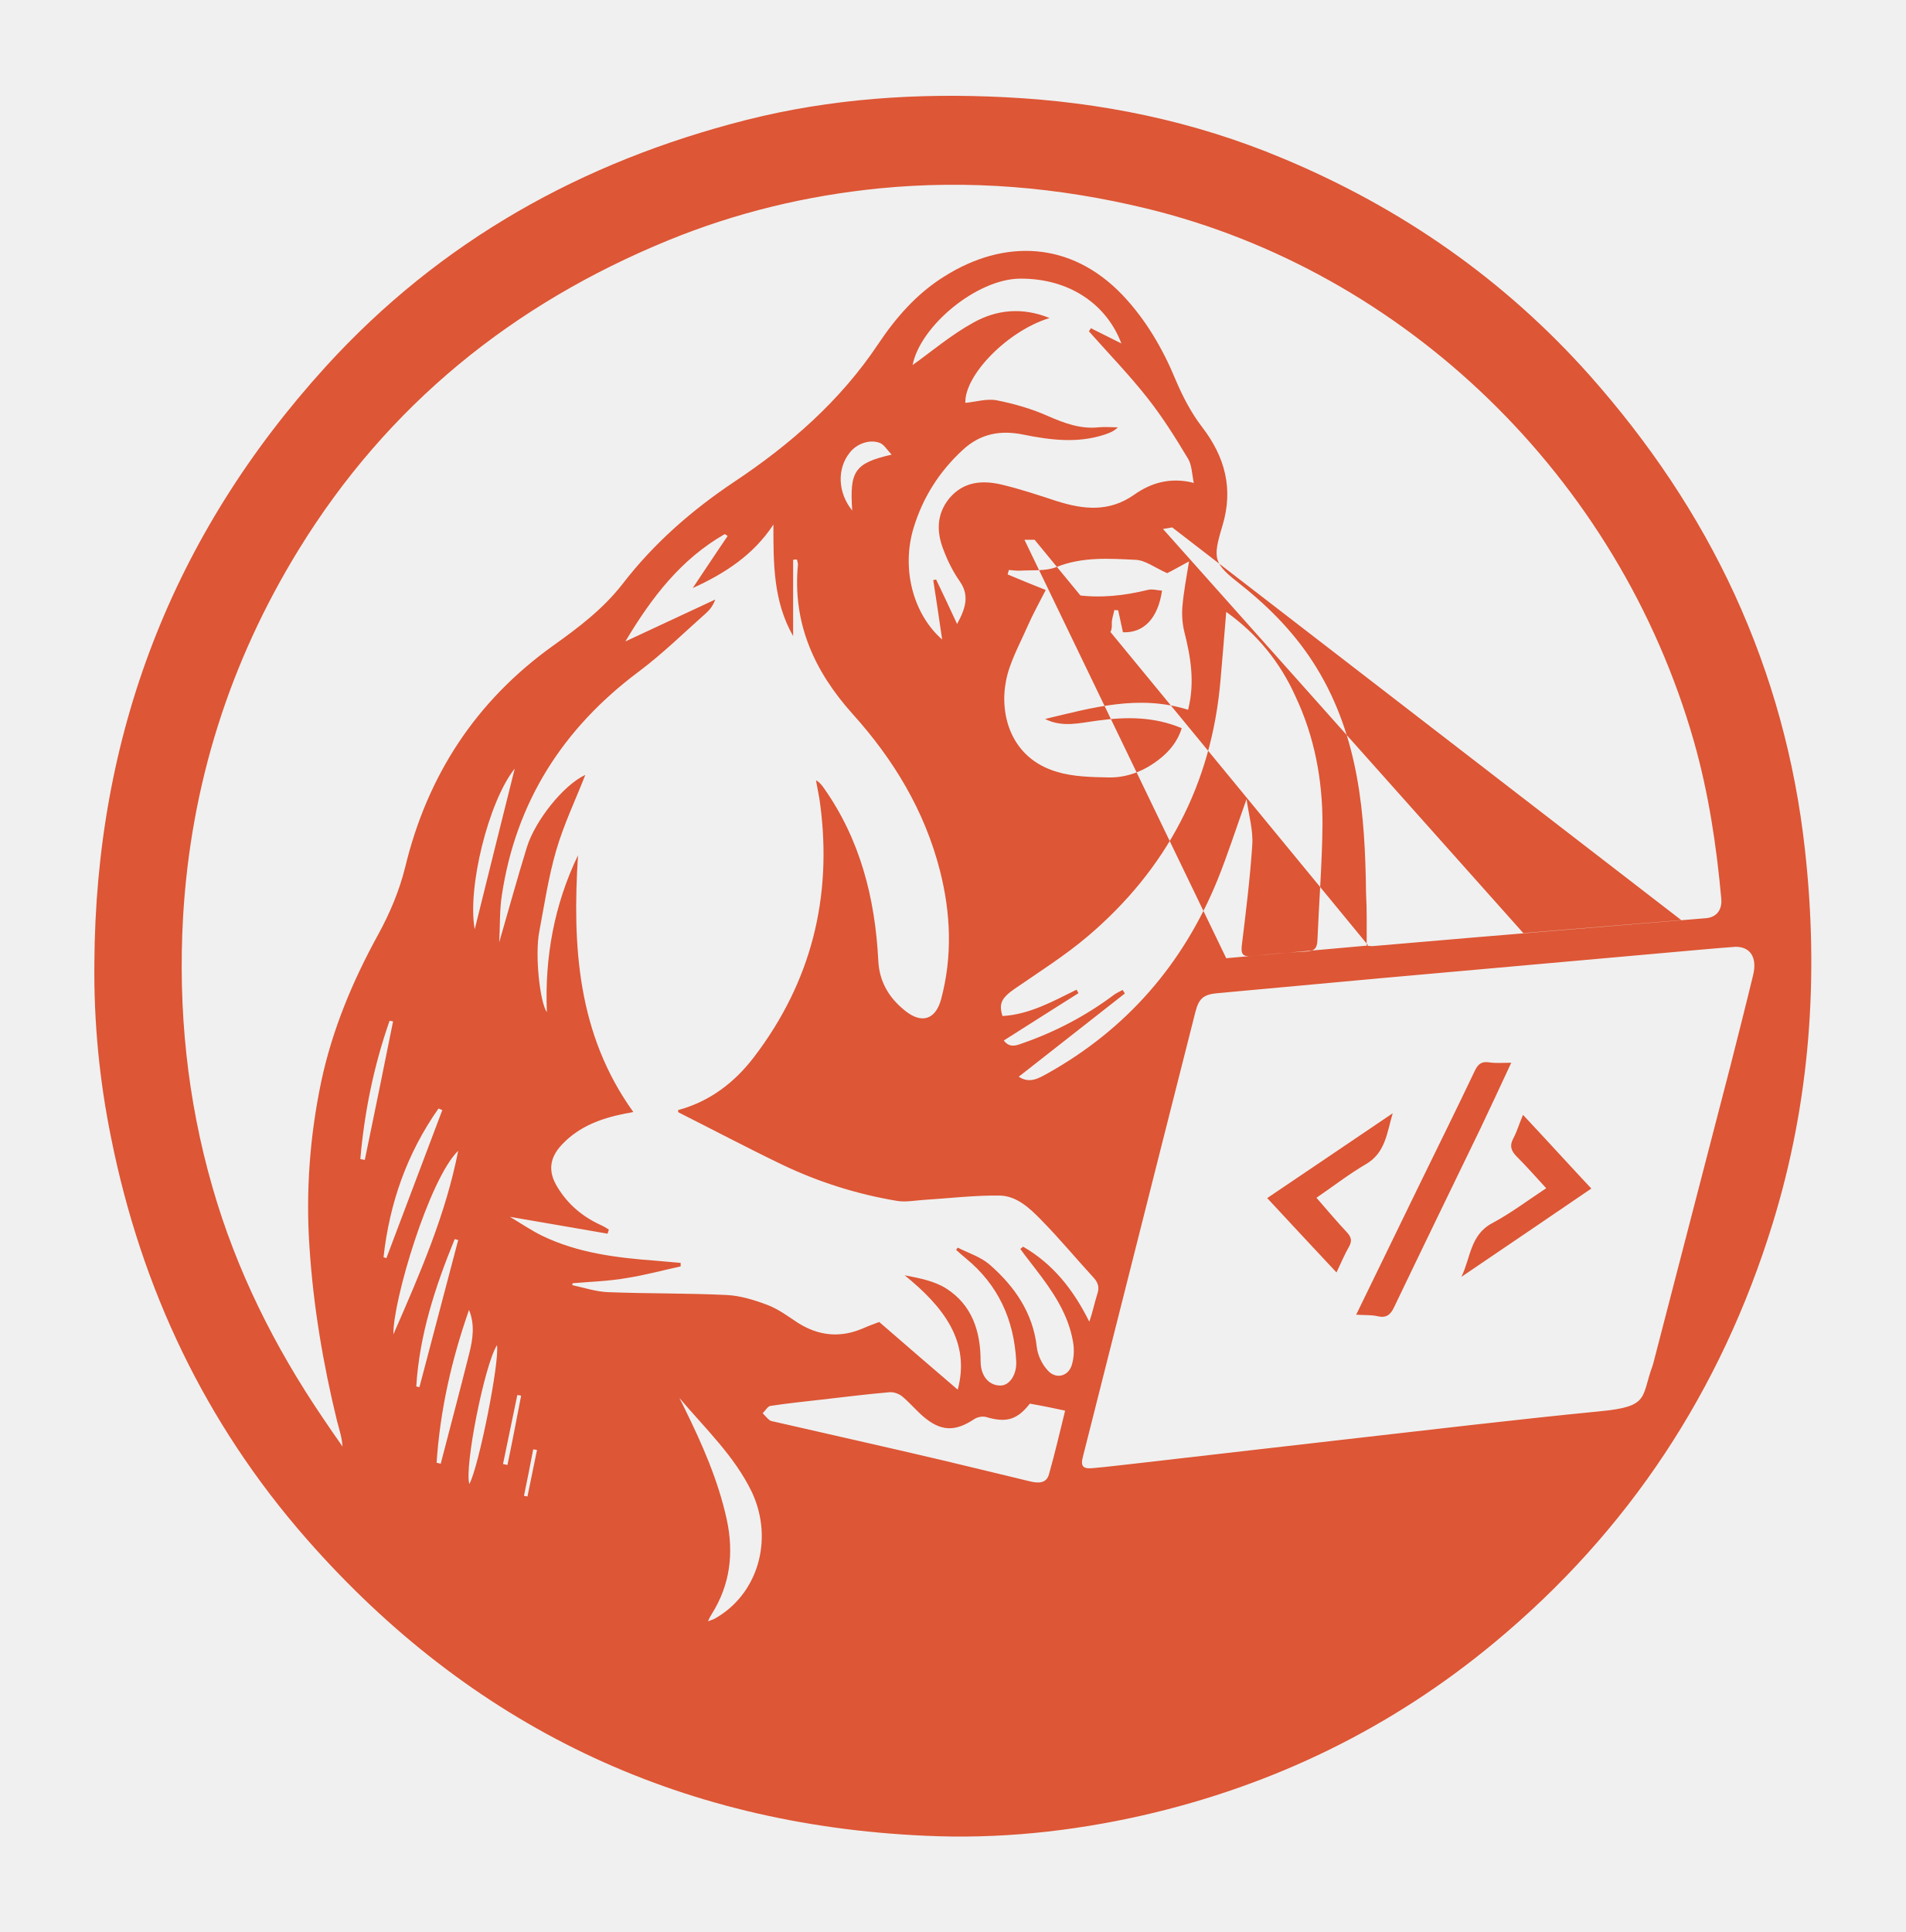
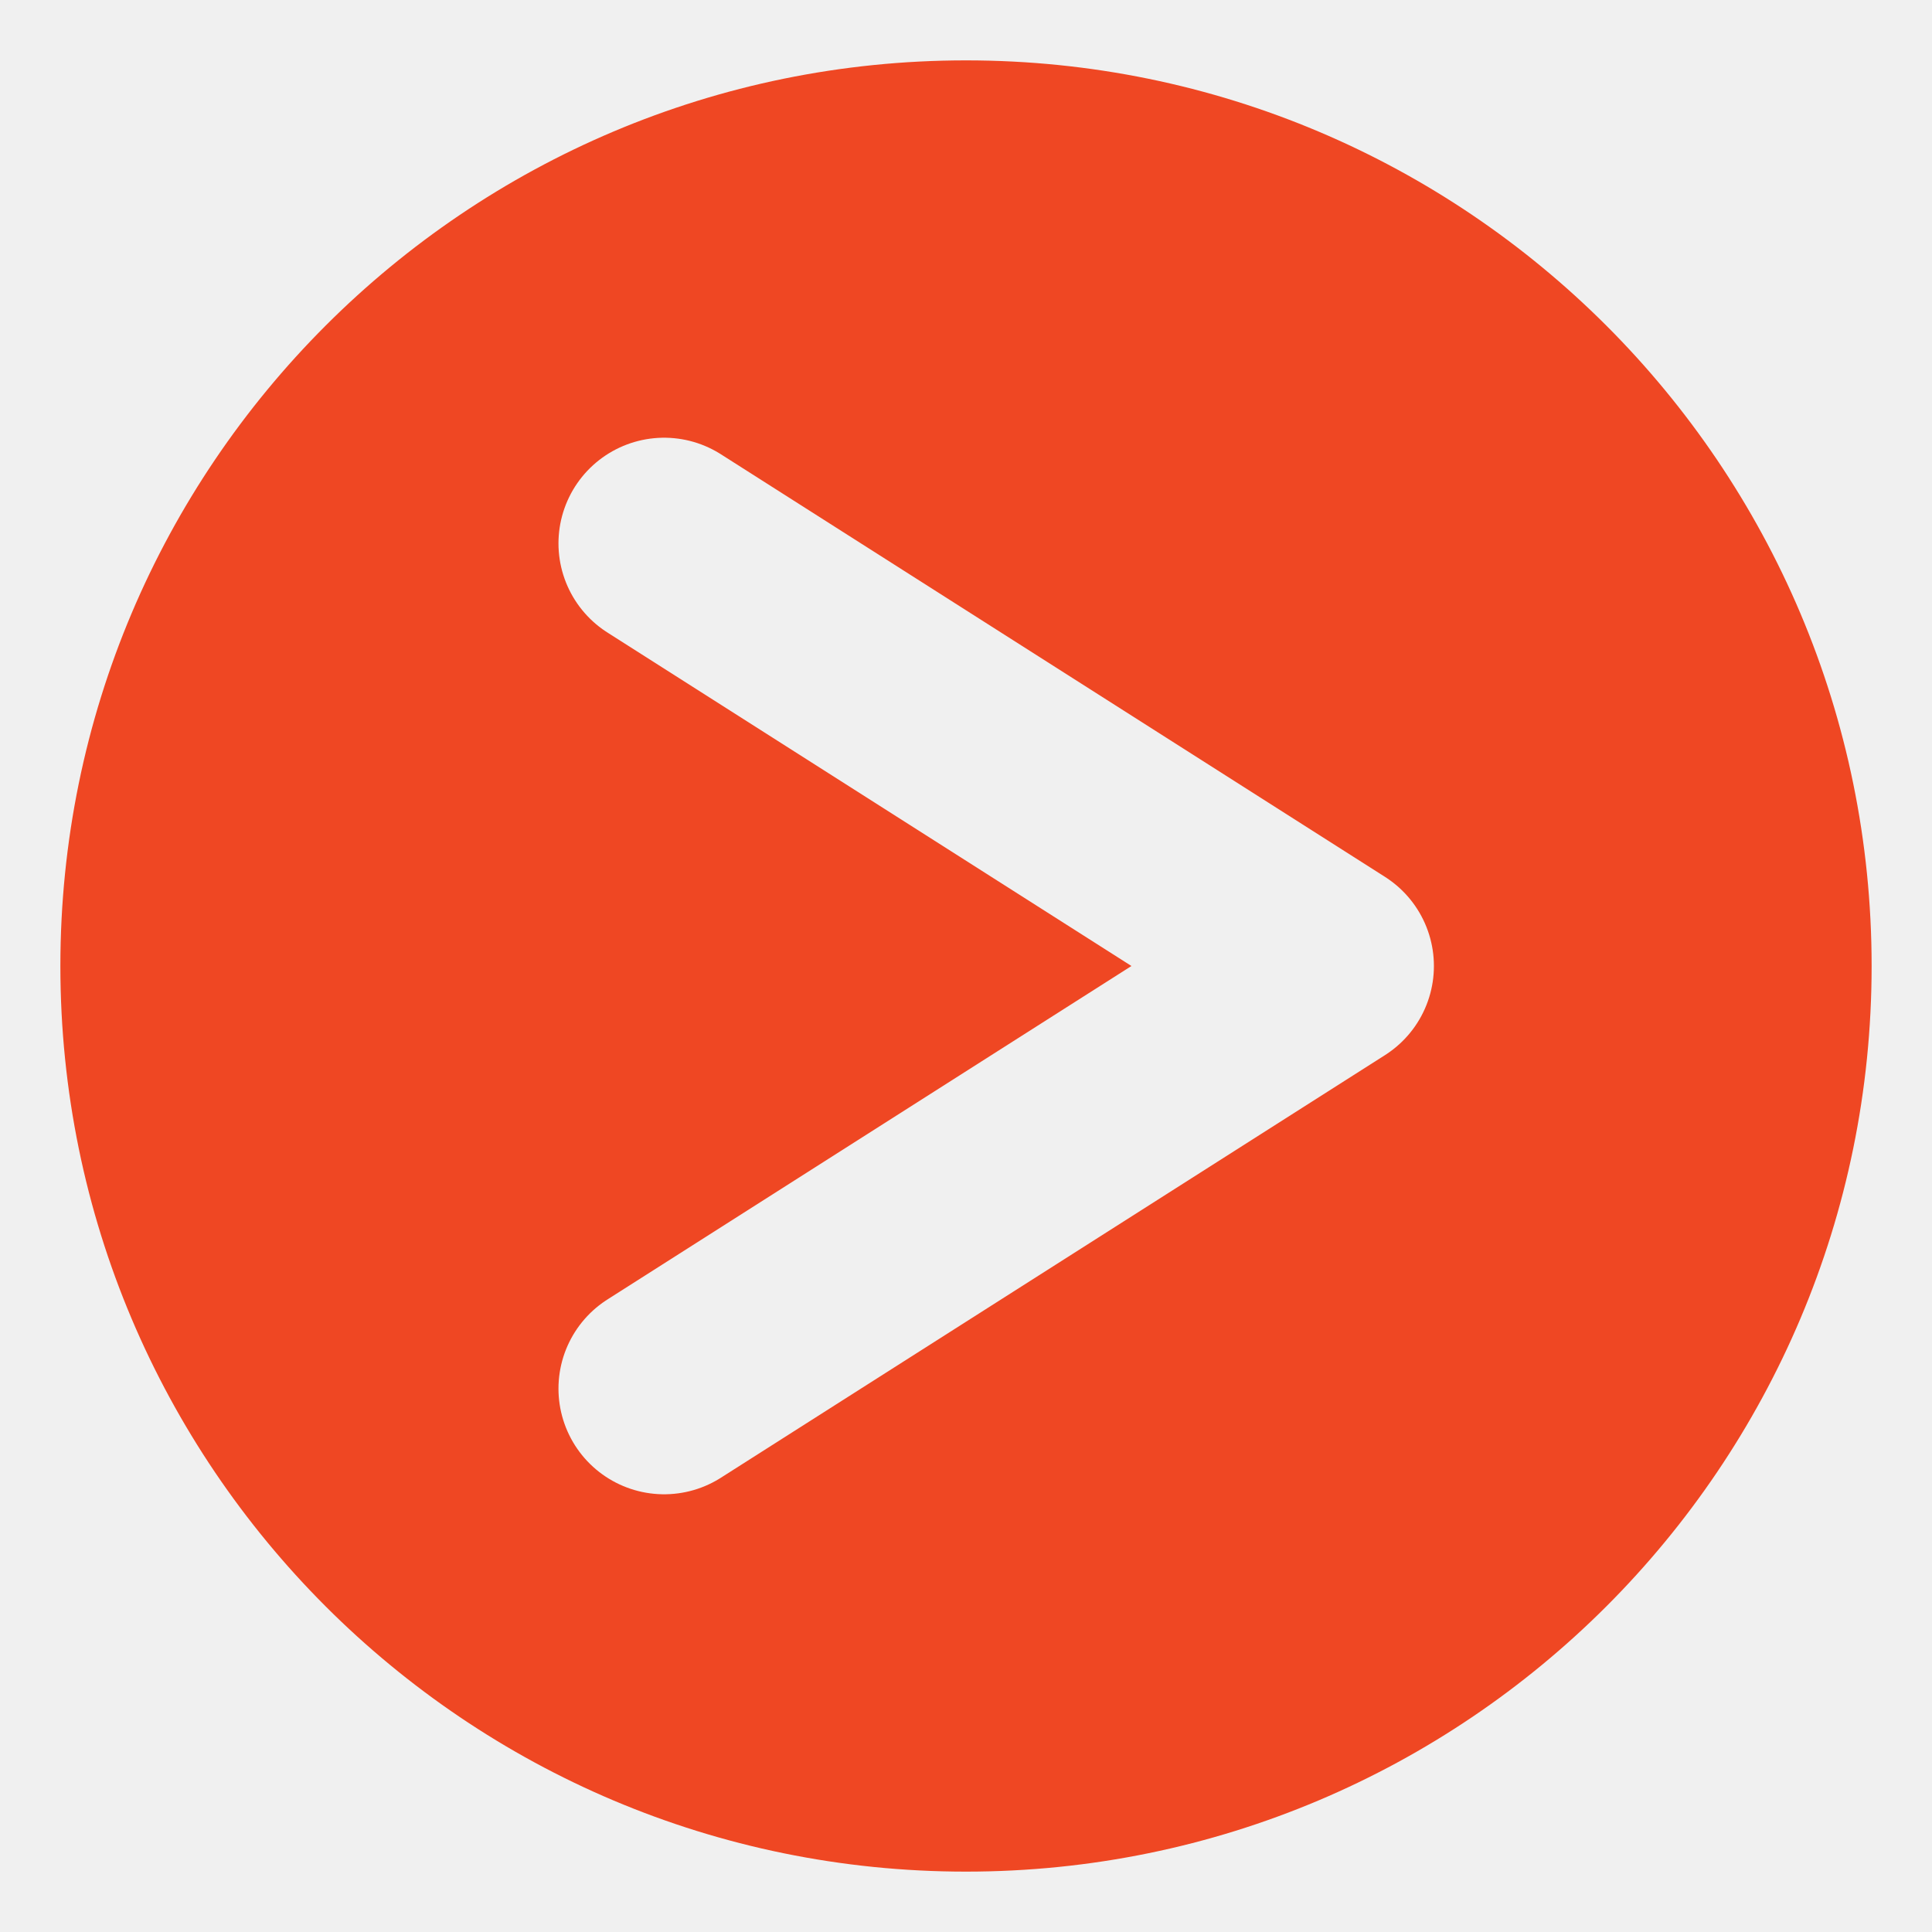
- <svg xmlns="http://www.w3.org/2000/svg" version="1.1" x="0px" y="0px" viewBox="0 0 599.8 608.1" xml:space="preserve">
-   <style type="text/css">
- 	.st0{fill:#DD5635;}
- 	.st1{fill:#DD5635;}
- 	.st2{fill:#DD5635;}
- 	.st3{fill:#DD5635;}
- 	.st4{fill:#DD5635;}
- </style>
-   <path class="st2" d="M29.7,303.2c0.4-71.9,24.5-134.7,72.9-187.9c36-39.5,80.6-64.4,132.1-77.5c26.8-6.8,54-8.6,81.6-7.2  c30.2,1.5,59.4,7.5,87.3,19.2c37.4,15.6,69.9,38.2,96.9,68.6c18.4,20.8,33.8,43.5,45.4,68.7c11.7,25.5,19,52.2,22.1,80.1  c4.5,40.1,1.7,79.6-10.2,118.1c-16.2,52.4-45.2,96.6-87.5,131.7c-32.5,27-69.6,45-110.7,54.4c-22.5,5.1-45.4,7.5-68.5,6.4  c-78.1-3.5-143.1-34.7-194.6-93.4C64.6,448,44.5,405.6,35,358.3C31.3,340.2,29.5,321.8,29.7,303.2z M430.1,297.7  c0.7,0,1.2,0.1,1.8,0.1c20.9-1.8,41.9-3.6,62.8-5.3c14.1-1.2,28.2-2.3,42.2-3.5c3.4-0.3,5.1-2.7,4.8-6.1c-1.5-16.7-4-33.3-8.6-49.5  c-23.8-83.5-91.2-148.1-172.4-167.8c-27.7-6.7-55.6-9.1-84.1-6.3c-22.9,2.3-44.9,7.6-66.2,16.3c-49.1,20.1-88.5,52-116.4,97.4  c-21.8,35.5-34,74.1-36.4,115.8c-1.6,28.9,1.3,57.3,9.3,85c7.5,26.1,19.5,50.1,34.7,72.5c2,3,4.1,6,6.2,9c-0.2-2.8-1-5.3-1.7-7.9  c-4.4-18-7.5-36.3-8.7-54.8c-1.2-17.6,0.1-35,3.7-52.2c3.5-16.4,9.9-31.7,18-46.4c3.6-6.6,6.6-13.7,8.4-21c7-29,22.3-52.4,46.6-69.8  c8-5.7,15.8-11.6,21.9-19.5c9.8-12.7,21.7-23.1,35-32c17.6-11.7,33.4-25.5,45.3-43.3c5.6-8.4,12.2-16,20.9-21.4  c18.7-11.8,39.7-11.2,56,5.8c7.4,7.8,12.7,16.9,16.8,26.8c2.2,5.2,4.9,10.4,8.3,14.8c7.3,9.5,9.9,19.6,6.4,31.1  c-3.2,10.7-2.8,11.8,6,18.7c9.3,7.4,17.5,15.9,23.7,26.1c13.3,21.8,15.2,46.1,15.5,70.8C430.2,286.6,430.1,292.1,430.1,297.7z   M546.2,298c-4.1,0.3-7.5,0.6-10.9,0.9c-33.3,3-66.5,5.9-99.8,8.9c-17.4,1.6-34.9,3.2-52.3,4.8c-4.4,0.4-5.9,1.6-7,5.9  c-3.8,15-7.6,30-11.4,45c-8,31.7-16,63.3-24,95c-0.8,3,0,3.9,3.1,3.6c4.6-0.4,9.3-1,13.9-1.5c22-2.5,44-5.1,66.1-7.6  c26.5-3,53.1-6.2,79.7-8.8c15.7-1.5,12.8-4.4,16.5-14.4c0-0.1,0-0.2,0.1-0.3c8.1-31.4,16.3-62.7,24.4-94.1  c2.4-9.5,4.8-18.9,7.1-28.4C553.1,301.3,550.8,298,546.2,298z M180.2,403.9c0,0.2-0.1,0.4-0.1,0.6c3.7,0.8,7.3,2,11,2.2  c12.5,0.5,25,0.3,37.5,0.9c4.4,0.2,8.9,1.6,13.1,3.2c3.3,1.3,6.3,3.5,9.3,5.5c6.6,4.2,13.4,4.9,20.6,1.8c2-0.9,4.1-1.6,5.1-2  c8.6,7.5,16.8,14.5,24.7,21.3c4.1-15.2-4.6-26.2-16.7-36c4.7,0.9,9.3,1.8,13,4.1c8.2,5.2,10.9,13.5,10.9,22.9c0,4.8,2.7,7.8,6.4,7.7  c2.8-0.1,5.1-3.6,4.8-7.8c-0.7-13-5.7-23.9-15.8-32.2c-1.1-0.9-2.1-1.8-3.1-2.7c0.2-0.2,0.3-0.5,0.5-0.7c3.4,1.7,7.2,2.9,10,5.3  c7.9,6.9,13.7,15.2,14.9,26.1c0.3,2.5,1.6,5.2,3.3,7.1c2.6,3.1,6.8,2.1,7.8-1.9c0.6-2.2,0.7-4.6,0.3-6.9  c-1.5-8.9-6.5-16.1-11.9-23.1c-1.6-2.1-3.2-4.1-4.7-6.2c0.3-0.2,0.6-0.5,0.9-0.7c9.5,5.5,15.9,13.7,20.8,23.6c1.1-3,1.6-5.8,2.5-8.6  c0.7-2,0.4-3.5-1-5.1c-5.6-6.1-10.9-12.5-16.7-18.4c-3.6-3.7-7.7-7.5-13-7.6c-8.1-0.1-16.2,0.9-24.3,1.4c-2.6,0.2-5.4,0.7-7.9,0.3  c-12.6-2.1-24.7-5.9-36.2-11.4c-11-5.3-21.8-11-32.7-16.5c-0.1-0.1-0.1-0.4-0.1-0.7c10-2.7,17.8-8.7,23.9-16.7  c18-23.6,24.7-50.3,20.8-79.7c-0.3-2.5-0.9-4.9-1.3-7.4c1.1,0.6,1.7,1.4,2.3,2.2c11.6,16.3,16.3,34.9,17.3,54.5  c0.3,6.7,3.4,11.8,8.4,15.8c5.3,4.3,9.7,2.8,11.4-3.7c3.6-13.5,3-27.1-0.4-40.4c-4.8-18.8-14.6-35-27.5-49.3  c-12-13.4-18.9-28.5-17.2-46.8c0.1-0.6-0.2-1.2-0.3-1.8c-0.4,0-0.8,0-1.2,0.1c0,8,0,16,0,24c-6.3-11-6.2-23-6.2-35.1  c-6.3,9.6-15.3,15.4-25.4,20c3.7-5.5,7.3-11,11-16.4c-0.3-0.2-0.6-0.4-0.9-0.6c-13.8,7.9-23,19.9-31.3,33.8  c9.9-4.6,19.1-8.9,28.3-13.2c-0.6,1.7-1.6,3.1-2.7,4.1c-7.1,6.3-13.9,13-21.4,18.6c-23.8,17.8-38.7,41-43.1,70.6  c-0.7,4.7-0.5,9.4-0.8,14.6c3-10.3,5.7-20.2,8.7-29.9c2.6-8.4,11.5-19.6,18.4-22.8c-3,7.7-6.8,15.6-9.2,23.9  c-2.4,8.3-3.7,17-5.3,25.5c-1.4,7.3,0.2,22.2,2.4,25.3c-0.7-17.3,2.3-33.8,9.8-49.4c-1.8,28.6-0.2,56.3,17.4,80.8  c-0.9,0.2-1.7,0.4-2.6,0.5c-7.5,1.5-14.4,4-19.8,9.7c-4,4.2-4.5,8.5-1.5,13.4c3.3,5.5,8,9.4,13.7,12c0.9,0.4,1.7,0.9,2.5,1.4  c-0.1,0.4-0.2,0.8-0.4,1.3c-9.9-1.7-19.8-3.4-30.7-5.3c3.8,2.3,6.9,4.4,10.2,6c11.2,5.4,23.4,6.9,35.6,7.8c2.6,0.2,5.3,0.5,7.9,0.7  c0,0.4,0,0.7,0,1.1c-5.5,1.2-11,2.7-16.6,3.6C191.4,403.3,185.8,403.4,180.2,403.9z M385.9,192.6c-0.6,7.5-1.2,14.5-1.8,21.5  c-2.8,32.7-17,59.6-41.9,80.7c-7.1,6-15,11-22.7,16.3c-4.2,2.9-5.3,4.7-4,8.7c8.5-0.5,15.8-4.6,23.3-8.3c0.2,0.4,0.4,0.7,0.6,1.1  c-7.8,4.9-15.6,9.9-23.5,14.9c1.8,2.4,3.9,1.6,5.8,0.9c10.4-3.6,20.1-8.7,28.9-15.3c0.8-0.6,1.8-1,2.7-1.5c0.2,0.4,0.5,0.7,0.7,1.1  c-11.1,8.7-22.2,17.4-33.4,26.2c3.5,2.3,6.4,0.4,9-1c25-14,42.7-34.4,53.5-60.8c3.3-8.2,6-16.6,9.2-25.6c0.7,5.1,2.1,9.8,1.8,14.4  c-0.7,10.6-2,21.1-3.3,31.7c-0.3,2.7,0.3,3.6,3.1,3.3c5.7-0.6,11.4-1.1,17.1-1.4c2.5-0.1,3.5-0.9,3.6-3.5  c0.5-12.2,1.5-24.5,1.6-36.7c0-13.9-2.5-27.4-8.5-40.1C402.9,208.5,395.7,199.6,385.9,192.6z M301.2,196.4c2.8-5.1,3.9-9.1,0.8-13.5  c-2.1-3-3.8-6.4-5.1-9.9c-2.2-5.6-2.2-11.2,1.9-16.2c4.4-5.2,10.2-5.7,16.3-4.3c5.9,1.4,11.6,3.3,17.4,5.2  c8.5,2.7,16.6,3.6,24.6-2.1c5.1-3.6,11.3-5.5,18.6-3.6c-0.6-2.8-0.6-5.6-1.8-7.6c-3.9-6.5-7.9-12.9-12.6-18.9  c-5.8-7.4-12.4-14.2-18.6-21.2c0.2-0.3,0.4-0.7,0.6-1c3.3,1.6,6.5,3.3,9.6,4.8c-4.5-12-16-20.5-31.9-20.4  c-13.6,0.1-31.4,14.9-33.8,27.2c5.9-4.2,12.1-9.5,19.2-13.4c7.2-4,15.3-4.9,23.9-1.4c-13.2,4-26.8,18-26.5,26.7  c3.3-0.3,6.7-1.4,9.9-0.8c5.5,1.1,11.1,2.7,16.2,5c5.1,2.2,10.1,4.1,15.8,3.5c2-0.2,4.1,0,6.1,0c-1.3,1.3-2.7,1.8-4.2,2.3  c-8.5,2.8-17.1,1.7-25.5,0c-7.3-1.5-13.6-0.3-19.1,4.8c-7.4,6.8-12.6,15-15.5,24.6c-3.9,12.9-0.1,27.1,9,35.1  c-0.9-6.1-1.8-12.4-2.8-18.7c0.3-0.1,0.6-0.1,0.9-0.2C296.7,186.8,298.8,191.2,301.2,196.4z M373.9,223.4c2.2-8.7,0.8-16.7-1.2-24.6  c-0.6-2.5-0.8-5.2-0.6-7.8c0.4-4.7,1.3-9.4,2.1-14.3c-2.8,1.5-5.4,3-6.9,3.7c-4-1.8-6.9-4.1-10-4.2c-8.3-0.4-16.7-1-24.9,2.3  c-3.3,1.3-7.3,0.9-11,1.1c-1.3,0.1-2.6-0.1-3.9-0.2c-0.1,0.5-0.3,0.9-0.4,1.4c3.8,1.6,7.7,3.2,12,4.9c-1.9,3.7-4.1,7.7-5.9,11.8  c-2.4,5.5-5.5,11-6.6,16.8c-2.1,10.6,1.5,24.3,15.9,28.6c5.2,1.6,11,1.7,16.5,1.8c5.8,0.1,11.2-2.1,15.8-5.7  c3.2-2.5,5.8-5.6,7.1-9.8c-8.8-3.7-17.5-3.6-26.4-2.4c-5.5,0.7-11.1,2.3-16.6-0.5C343.6,222.8,358.3,218.5,373.9,223.4z   M324.1,441.8c-4,5.1-7.4,6.1-13.8,4.2c-1.1-0.3-2.6,0-3.6,0.6c-6.1,4.1-10.6,4-16.2-0.8c-2.3-2-4.3-4.4-6.6-6.3  c-1-0.8-2.6-1.4-3.9-1.3c-7.1,0.6-14.1,1.5-21.2,2.3c-5.4,0.6-10.9,1.2-16.3,2c-0.9,0.1-1.6,1.5-2.5,2.3c0.7,0.7,1.4,1.6,2.2,2.2  c0.5,0.4,1.3,0.4,2,0.6c17.4,4,34.9,7.9,52.3,12c9.3,2.2,18.6,4.5,27.8,6.7c2.5,0.6,5,0.6,5.8-2.2c1.9-6.7,3.5-13.6,5.1-20.1  C331.5,443.2,328.1,442.5,324.1,441.8z M213.8,440c0.6,1.1,1.1,2.2,1.7,3.4c5.5,11.2,10.5,22.5,13.2,34.8  c2.3,10.6,1.1,20.6-4.7,29.8c-0.4,0.6-0.7,1.2-1.2,2.3c1-0.4,1.5-0.5,1.9-0.7c13.7-7.5,18.9-24.8,12-39.8  C231.2,458.3,221.9,449.6,213.8,440z M144.2,362.2c-9.1,8.8-20.6,47.3-20.4,57.8C132.2,400.8,140.3,382.2,144.2,362.2z M137.4,460.4  c0.4,0.1,0.9,0.2,1.3,0.3c3-11.6,6.1-23.2,9-34.8c1.1-4.4,1.8-9-0.1-13.6C142.1,428,138.5,443.9,137.4,460.4z M139.2,349.4  c-0.4-0.2-0.8-0.3-1.2-0.5c-9.9,14.1-15.4,29.7-17.3,46.8c0.3,0.1,0.6,0.2,0.9,0.3C127.5,380.5,133.3,364.9,139.2,349.4z   M149.4,292.5c4.1-16.5,8.3-33.5,12.6-50.6C153.7,252.3,147,279.6,149.4,292.5z M156.4,423.4c-3.9,6.1-10.3,38.3-8.7,43.7  C150.6,462,157.3,428.5,156.4,423.4z M131,436.4c0.3,0.1,0.7,0.1,1,0.2c4.1-15.4,8.1-30.9,12.2-46.3c-0.4-0.1-0.7-0.2-1.1-0.3  C137,404.9,132,420.1,131,436.4z M268.2,160.7c-0.8-12.2,0.5-14.9,12.4-17.6c-1.4-1.5-2.3-3-3.5-3.6c-3.2-1.4-7.5,0.1-9.7,3  C263.4,147.5,263.6,155,268.2,160.7z M113.4,364.8c0.5,0.1,0.9,0.2,1.4,0.3c3-14.5,6-29.1,8.9-43.6c-0.4-0.1-0.8-0.2-1.1-0.2  C117.7,335.3,114.7,349.8,113.4,364.8z M164,439.3c-0.4-0.1-0.8-0.2-1.2-0.2c-1.5,7.2-3,14.5-4.5,21.7c0.5,0.1,0.9,0.2,1.4,0.3  C161.2,453.9,162.6,446.6,164,439.3z M164.9,470.8c0.4,0.1,0.8,0.2,1.1,0.2c1-4.9,2-9.7,3-14.6c-0.4-0.1-0.8-0.2-1.2-0.2  C166.9,461,165.9,465.9,164.9,470.8z M433.6,414.3c2.7,0.6,4-0.5,5.1-2.8c9-18.8,18.1-37.5,27.2-56.3c3.2-6.7,6.3-13.4,9.7-20.7  c-2.7,0-4.8,0.2-6.8-0.1c-2.5-0.4-3.6,0.4-4.7,2.7c-5.8,12.2-11.8,24.3-17.7,36.4c-6.5,13.3-12.9,26.6-19.6,40.3  C429.4,414,431.6,413.8,433.6,414.3z M424.6,392.3c0.9-1.7,0.7-2.8-0.6-4.3c-3.3-3.5-6.3-7.1-9.7-11c5.4-3.7,10.3-7.5,15.6-10.6  c6.2-3.6,6.6-10.1,8.4-16c-13.1,8.9-26.2,17.7-39.5,26.7c7.4,8,14.5,15.6,21.8,23.4C422,397.6,423.1,394.9,424.6,392.3z   M479.3,350.9c-1.2,2.8-1.9,5.3-3.1,7.5c-1.2,2.3-0.6,3.8,1,5.5c3.2,3.2,6.2,6.6,9.4,10.1c-5.9,3.9-11.2,7.9-17,11  c-7,3.7-6.8,11.1-9.7,16.9c13.6-9.2,27.1-18.4,40.9-27.8C493.6,366.4,486.6,358.7,479.3,350.9z M365.7,185.9  c-1.5-0.1-3.2-0.6-4.6-0.2c-7.3,1.8-14.7,2.6-22.2,1.6c-3.6-0.5-5.3,1.6-4.1,5c0.7,1.9,2.3,3.9,4,4.9c2.2,1.3,5,1.8,7.6,2.4  c2.5,0.6,3.6-0.4,3.5-3.1c-0.1-1.5,0.5-3,0.8-4.5c0.4,0,0.8,0.1,1.2,0.1c0.5,2.2,1,4.5,1.5,6.9C359.8,199.3,364.4,194.8,365.7,185.9  z M366,166.5l113.4,127.2l49.7-4.1L368.9,166L366,166.5z M322.4,169.9l63.5,131.7l44.7-4L325.6,169.9H322.4z" />
+ <svg xmlns="http://www.w3.org/2000/svg" viewBox="0 0 64 64" fill="none">
+   <mask id="a" maskUnits="userSpaceOnUse" x="0" y="0" width="64" height="64">
+     <rect width="64" height="64" fill="white" />
+     <path d="M22 18 L44 32 L22 46" fill="none" stroke="black" stroke-width="7" stroke-linecap="round" stroke-linejoin="round" />
+   </mask>
+   <circle cx="32" cy="32" r="30" fill="#ef4723" mask="url(#a)" />
</svg>
